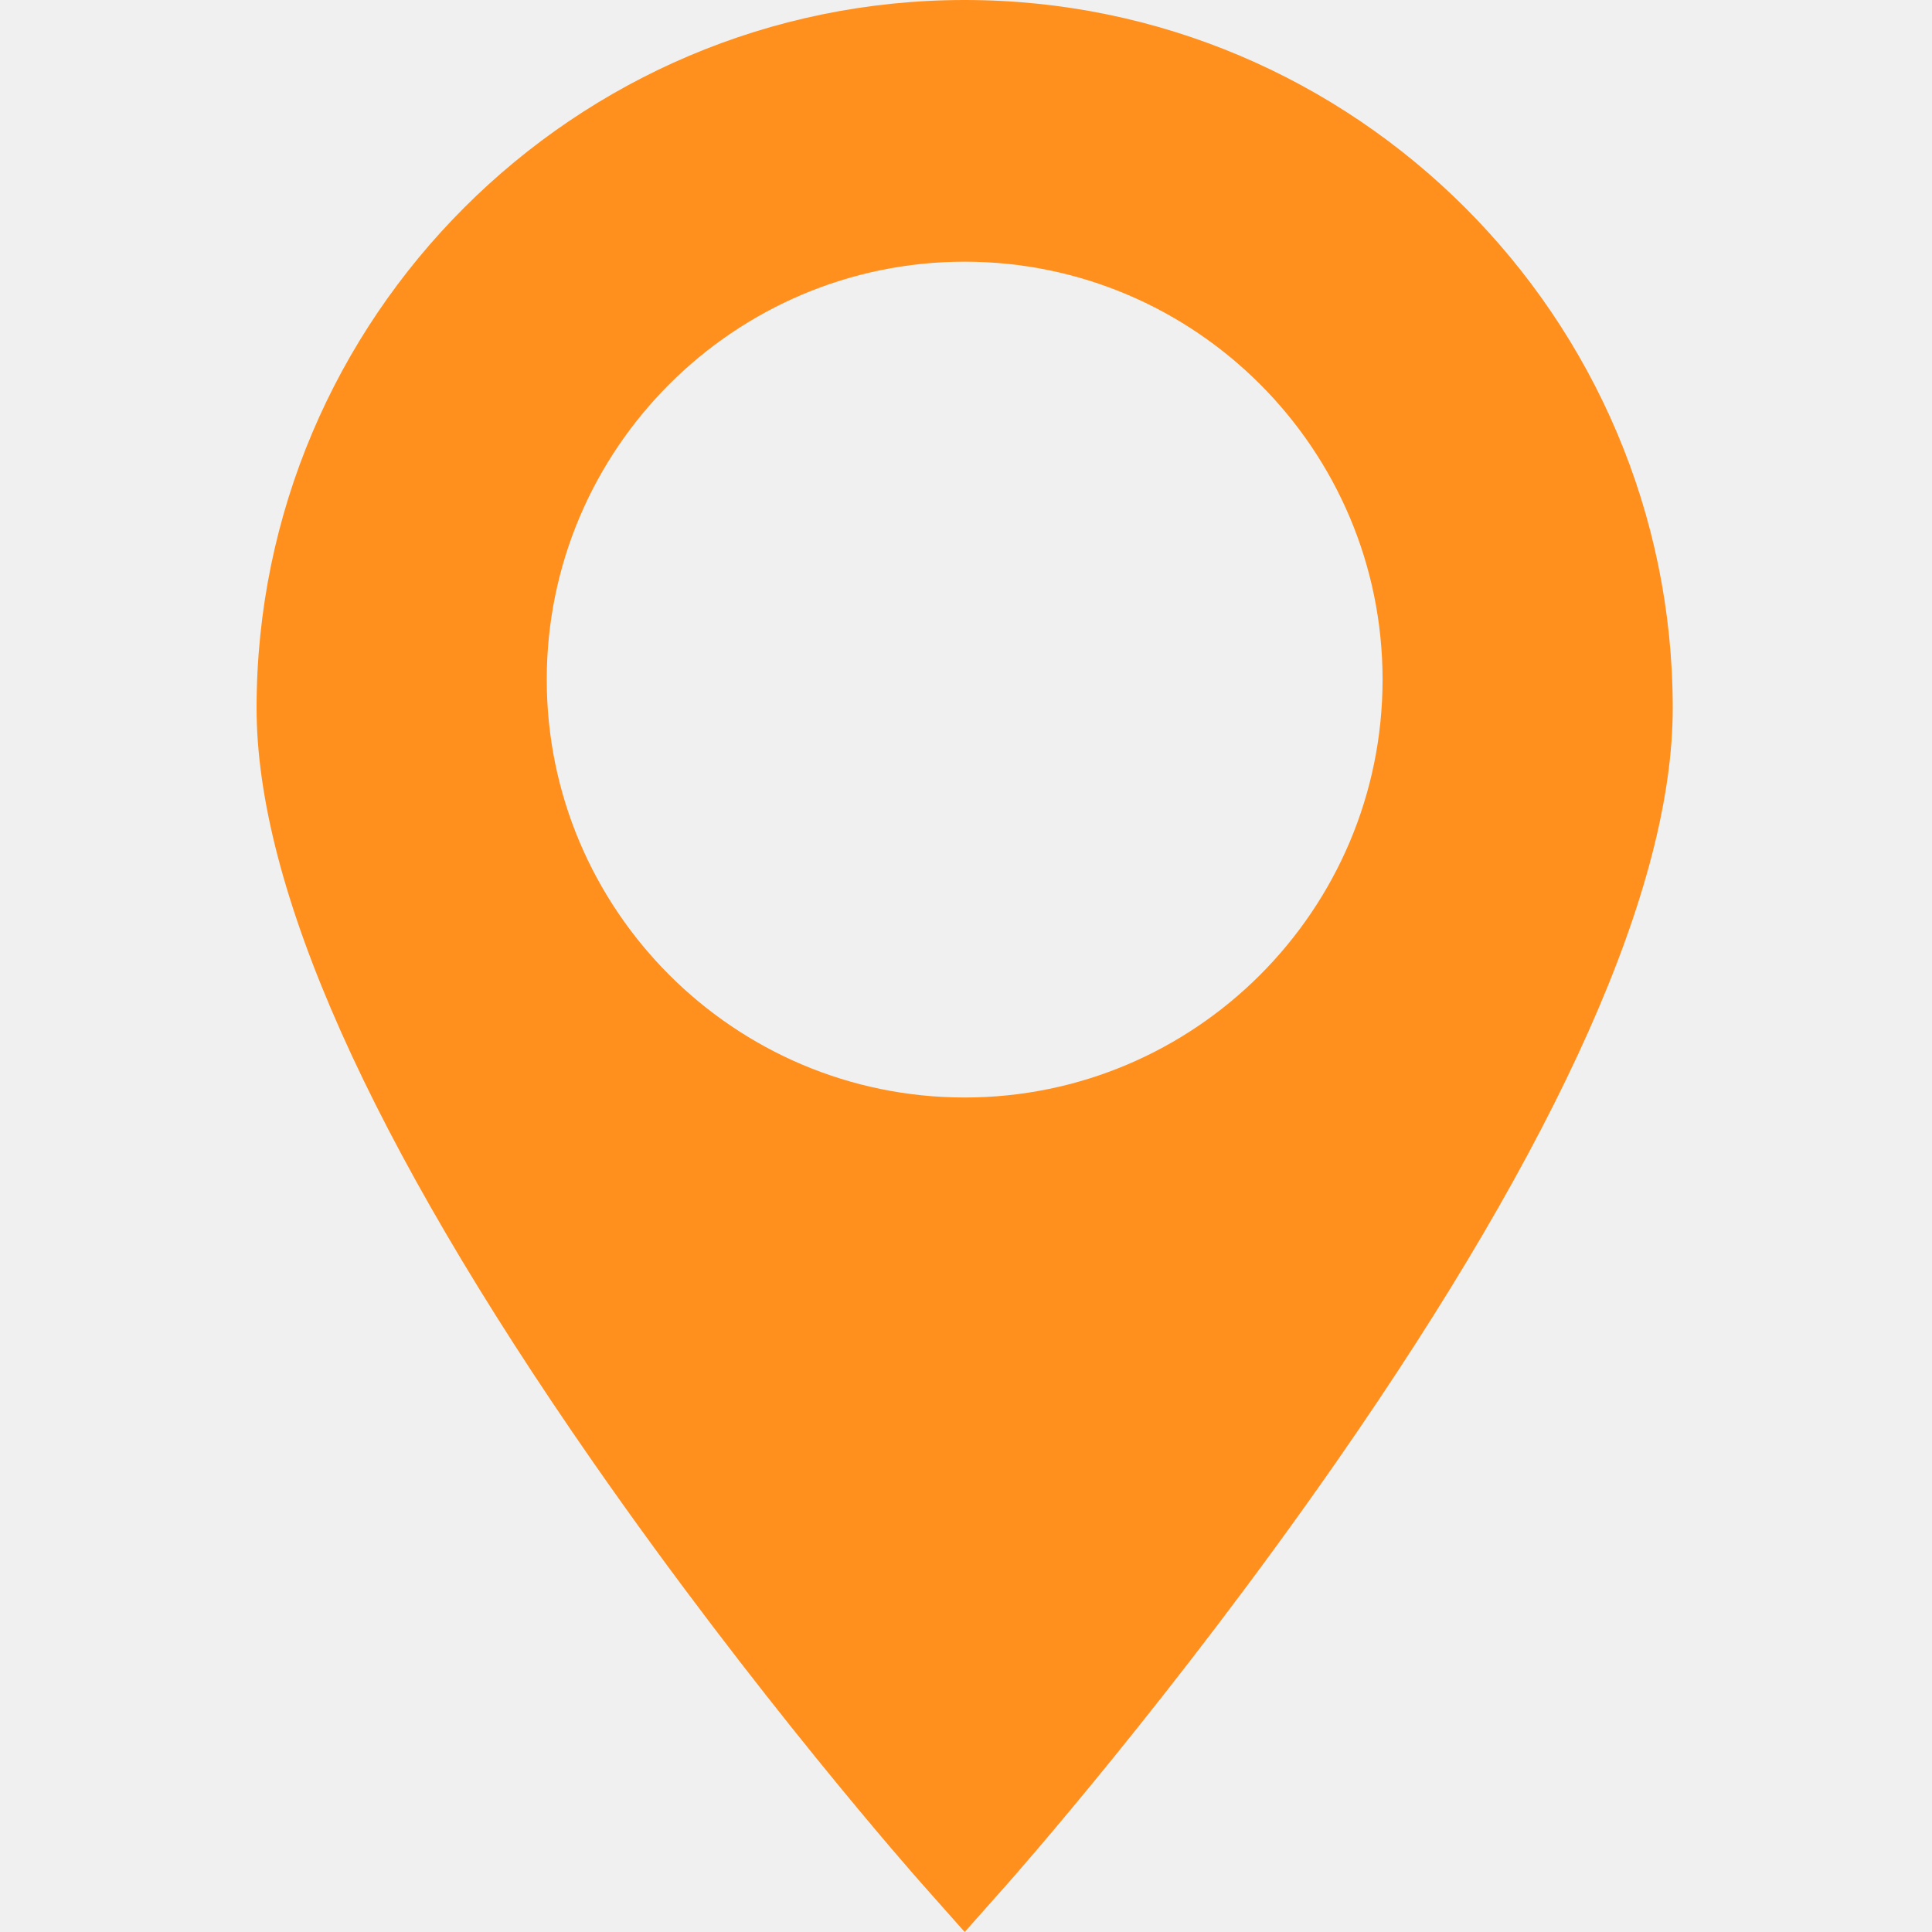
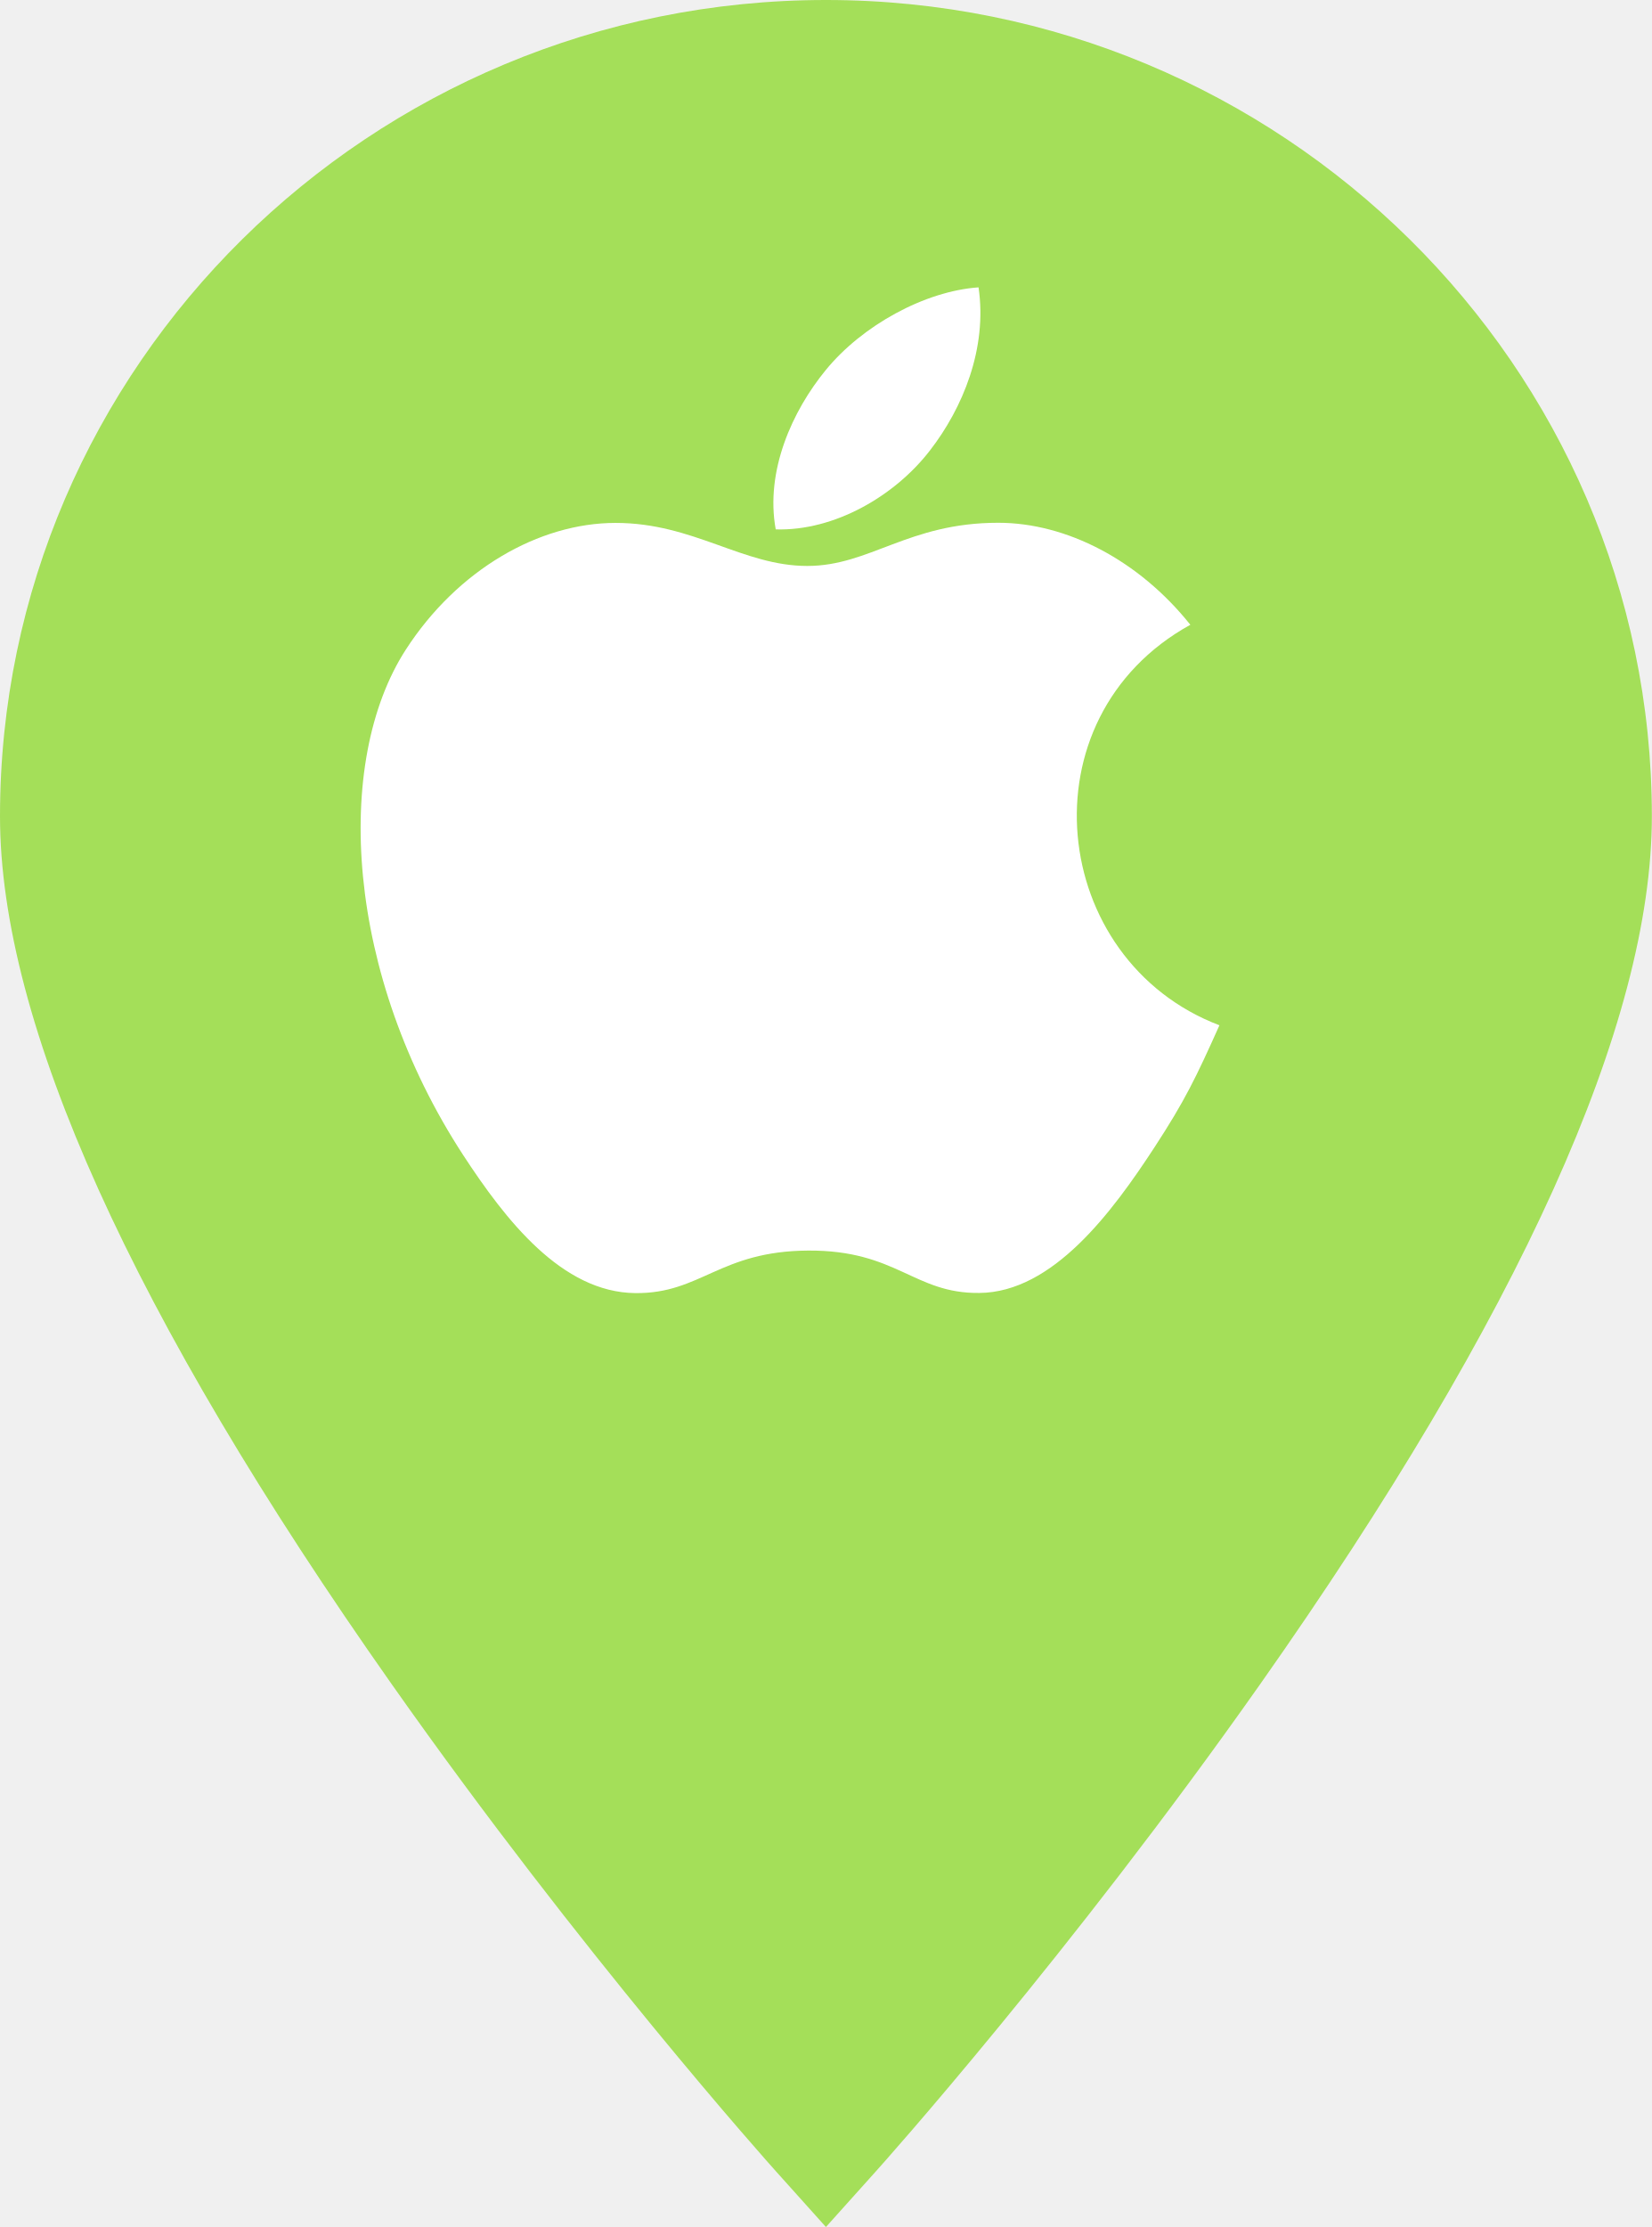
- <svg xmlns="http://www.w3.org/2000/svg" width="31" height="31" viewBox="0 0 31 31" fill="none">
-   <path d="M15.479 0C9.214 0 4.117 5.097 4.117 11.361C4.117 14.239 5.931 18.305 9.507 23.447C12.121 27.205 14.692 30.114 14.801 30.236L15.479 31L16.157 30.236C16.265 30.114 18.836 27.205 21.45 23.447C25.026 18.305 26.84 14.239 26.84 11.361C26.84 5.097 21.743 0 15.479 0V0ZM15.479 17.61C11.781 17.61 8.773 14.602 8.773 10.904C8.773 7.207 11.781 4.199 15.479 4.199C19.176 4.199 22.184 7.207 22.184 10.904C22.184 14.602 19.176 17.61 15.479 17.61V17.61Z" fill="#FF901D" />
+ <svg xmlns="http://www.w3.org/2000/svg" width="23" height="31" viewBox="0 0 23 31" fill="none">
+   <path d="M11.5 0C5.159 0 0 5.097 0 11.361C0 14.239 1.835 18.305 5.456 23.447C8.102 27.205 10.704 30.114 10.814 30.236L11.5 31L12.186 30.236C12.296 30.114 14.898 27.205 17.544 23.447C21.164 18.305 23 14.239 23 11.361C23 5.097 17.841 0 11.5 0ZM12.534 8.5C8.791 8.5 11.522 14.197 11.522 10.5C11.522 6.803 7.841 10.5 11.583 10.5C11.583 6.803 15.326 10.5 11.583 10.5C11.583 14.197 16.277 8.5 12.534 8.5Z" fill="#A4DF59" />
+   <path d="M13.625 4C12.878 4.052 12.006 4.529 11.498 5.151C11.034 5.716 10.652 6.554 10.801 7.369C11.617 7.394 12.459 6.905 12.947 6.272C13.404 5.683 13.75 4.851 13.625 4Z" fill="white" />
+   <path d="M16.574 8.697C15.857 7.798 14.85 7.277 13.899 7.277C12.644 7.277 12.113 7.878 11.24 7.878C10.341 7.878 9.657 7.279 8.571 7.279C7.505 7.279 6.369 7.93 5.649 9.045C4.637 10.615 4.81 13.566 6.45 16.08C7.038 16.98 7.822 17.991 8.847 18C9.76 18.009 10.017 17.415 11.253 17.408C12.49 17.401 12.724 18.008 13.635 17.998C14.661 17.99 15.488 16.869 16.075 15.97C16.496 15.325 16.653 15 16.979 14.272C14.605 13.369 14.225 9.993 16.574 8.697Z" fill="white" />
</svg>
